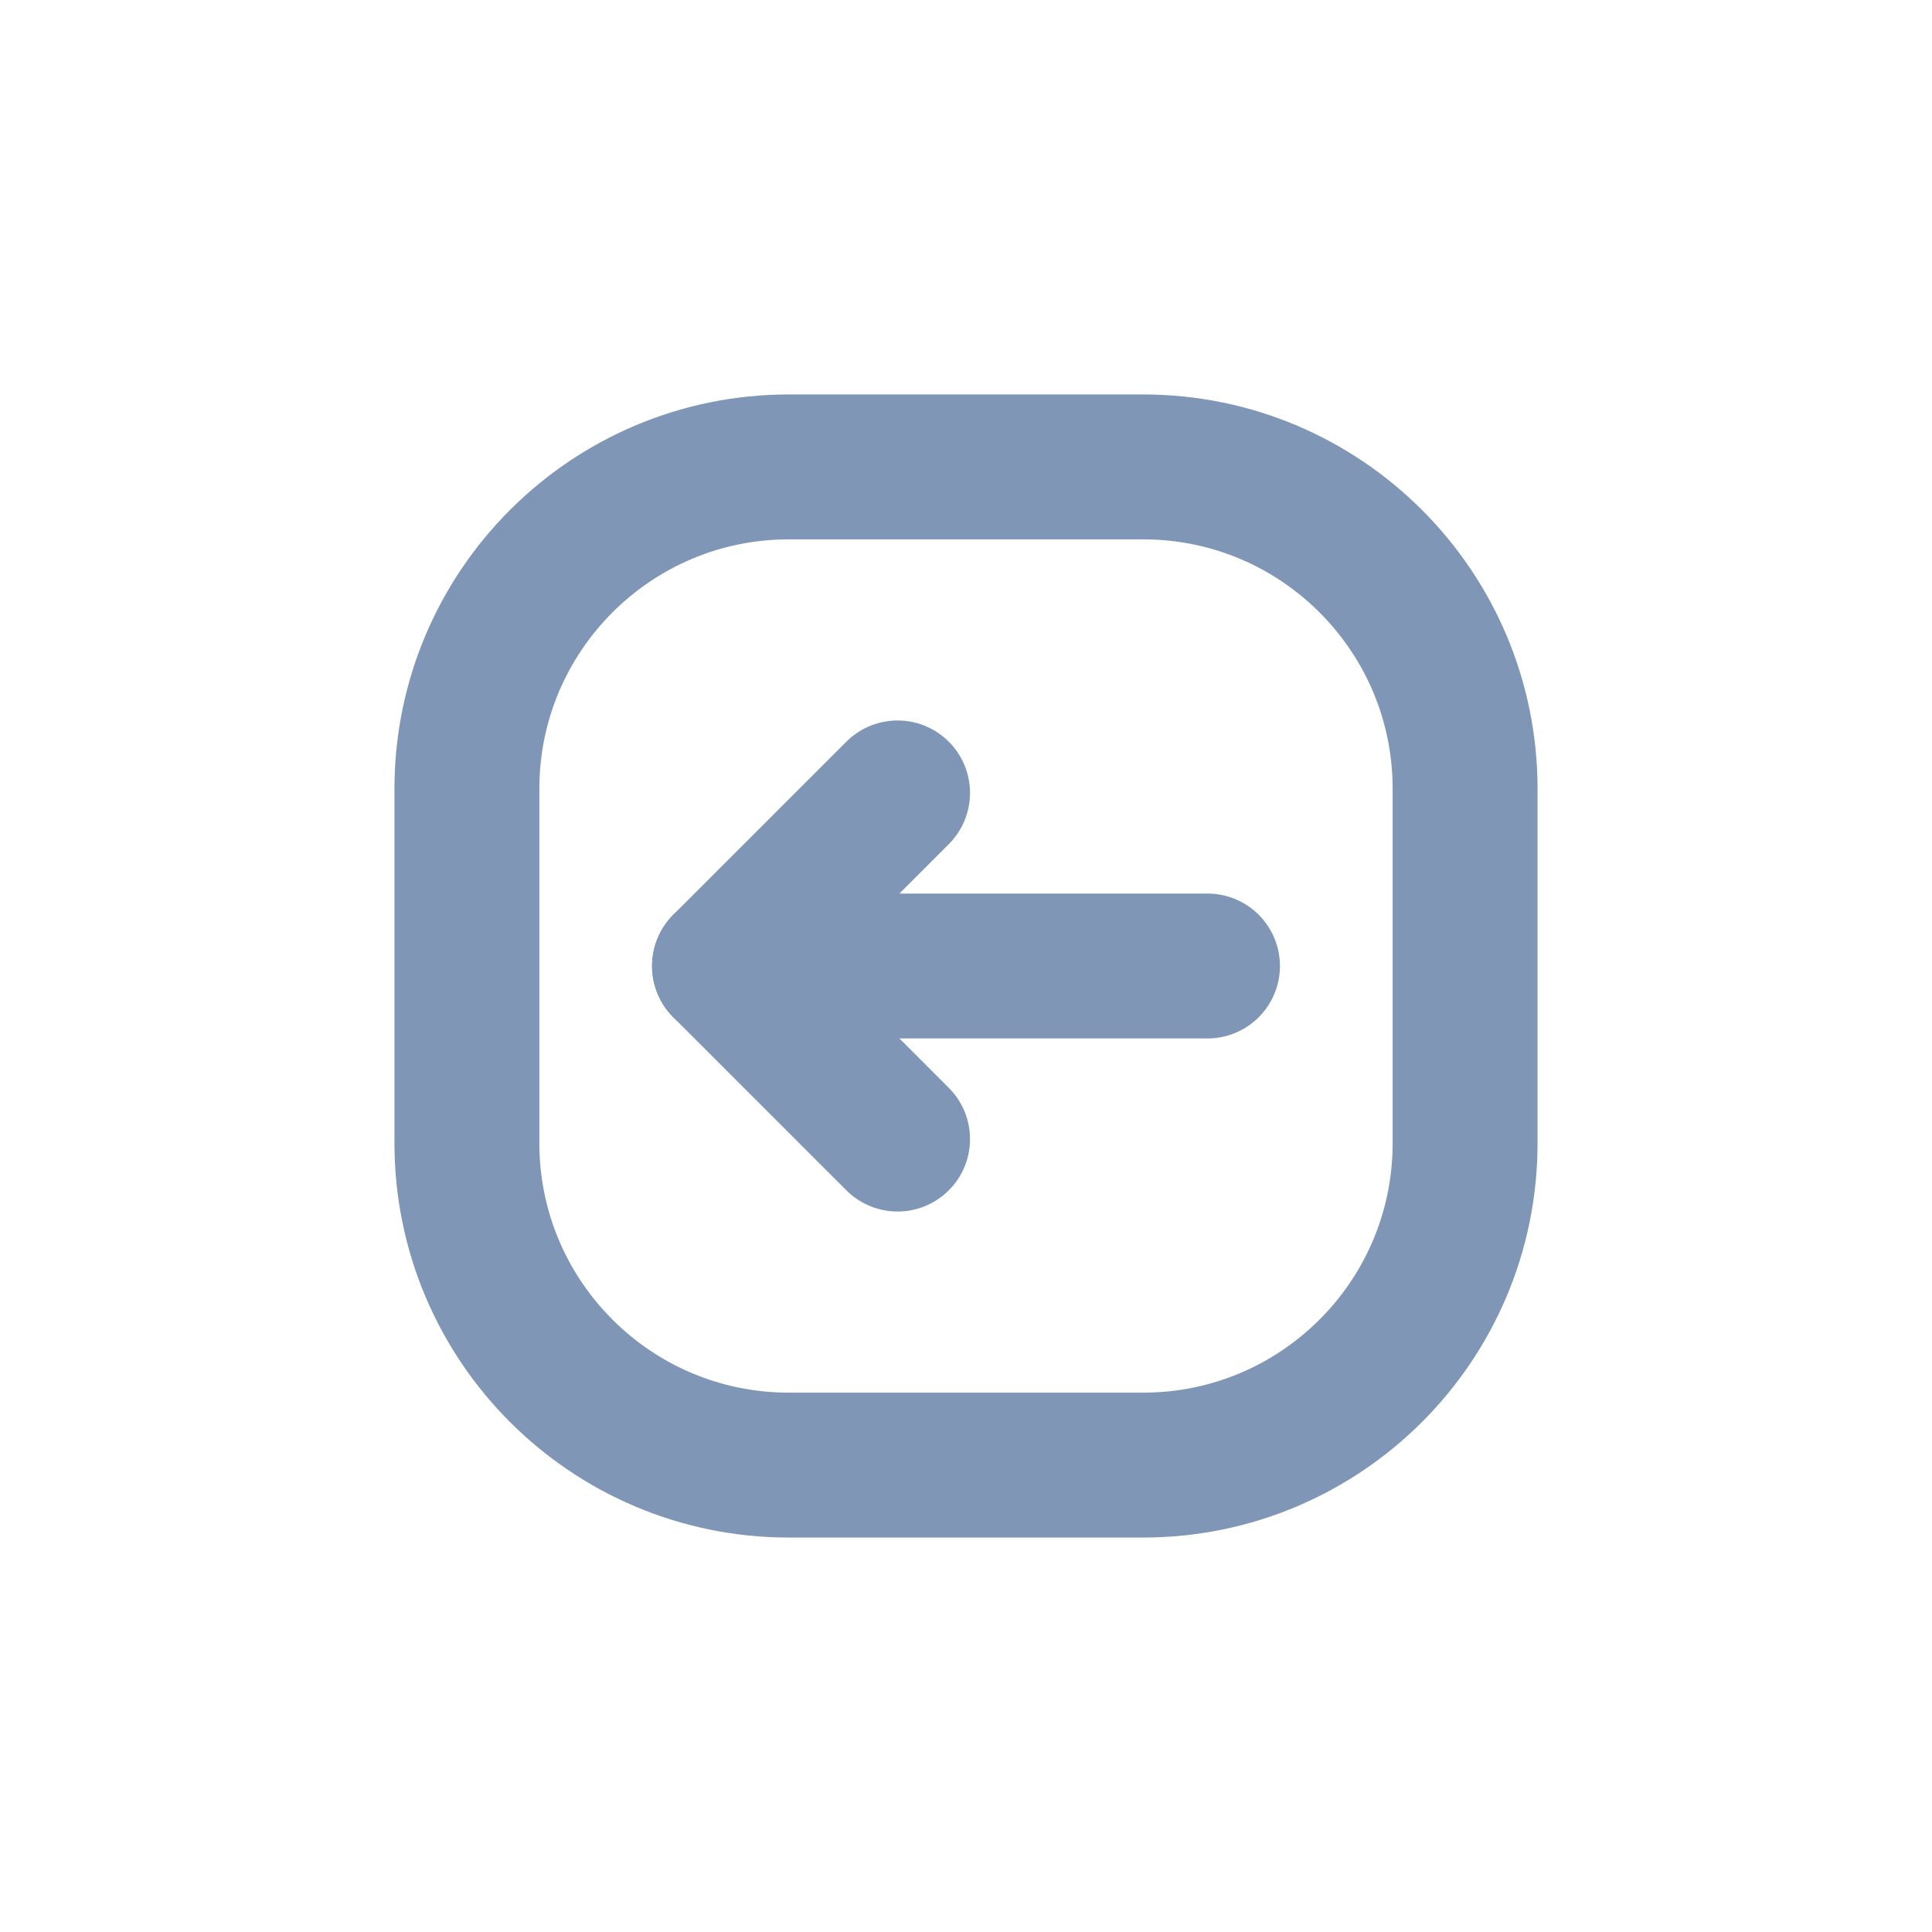
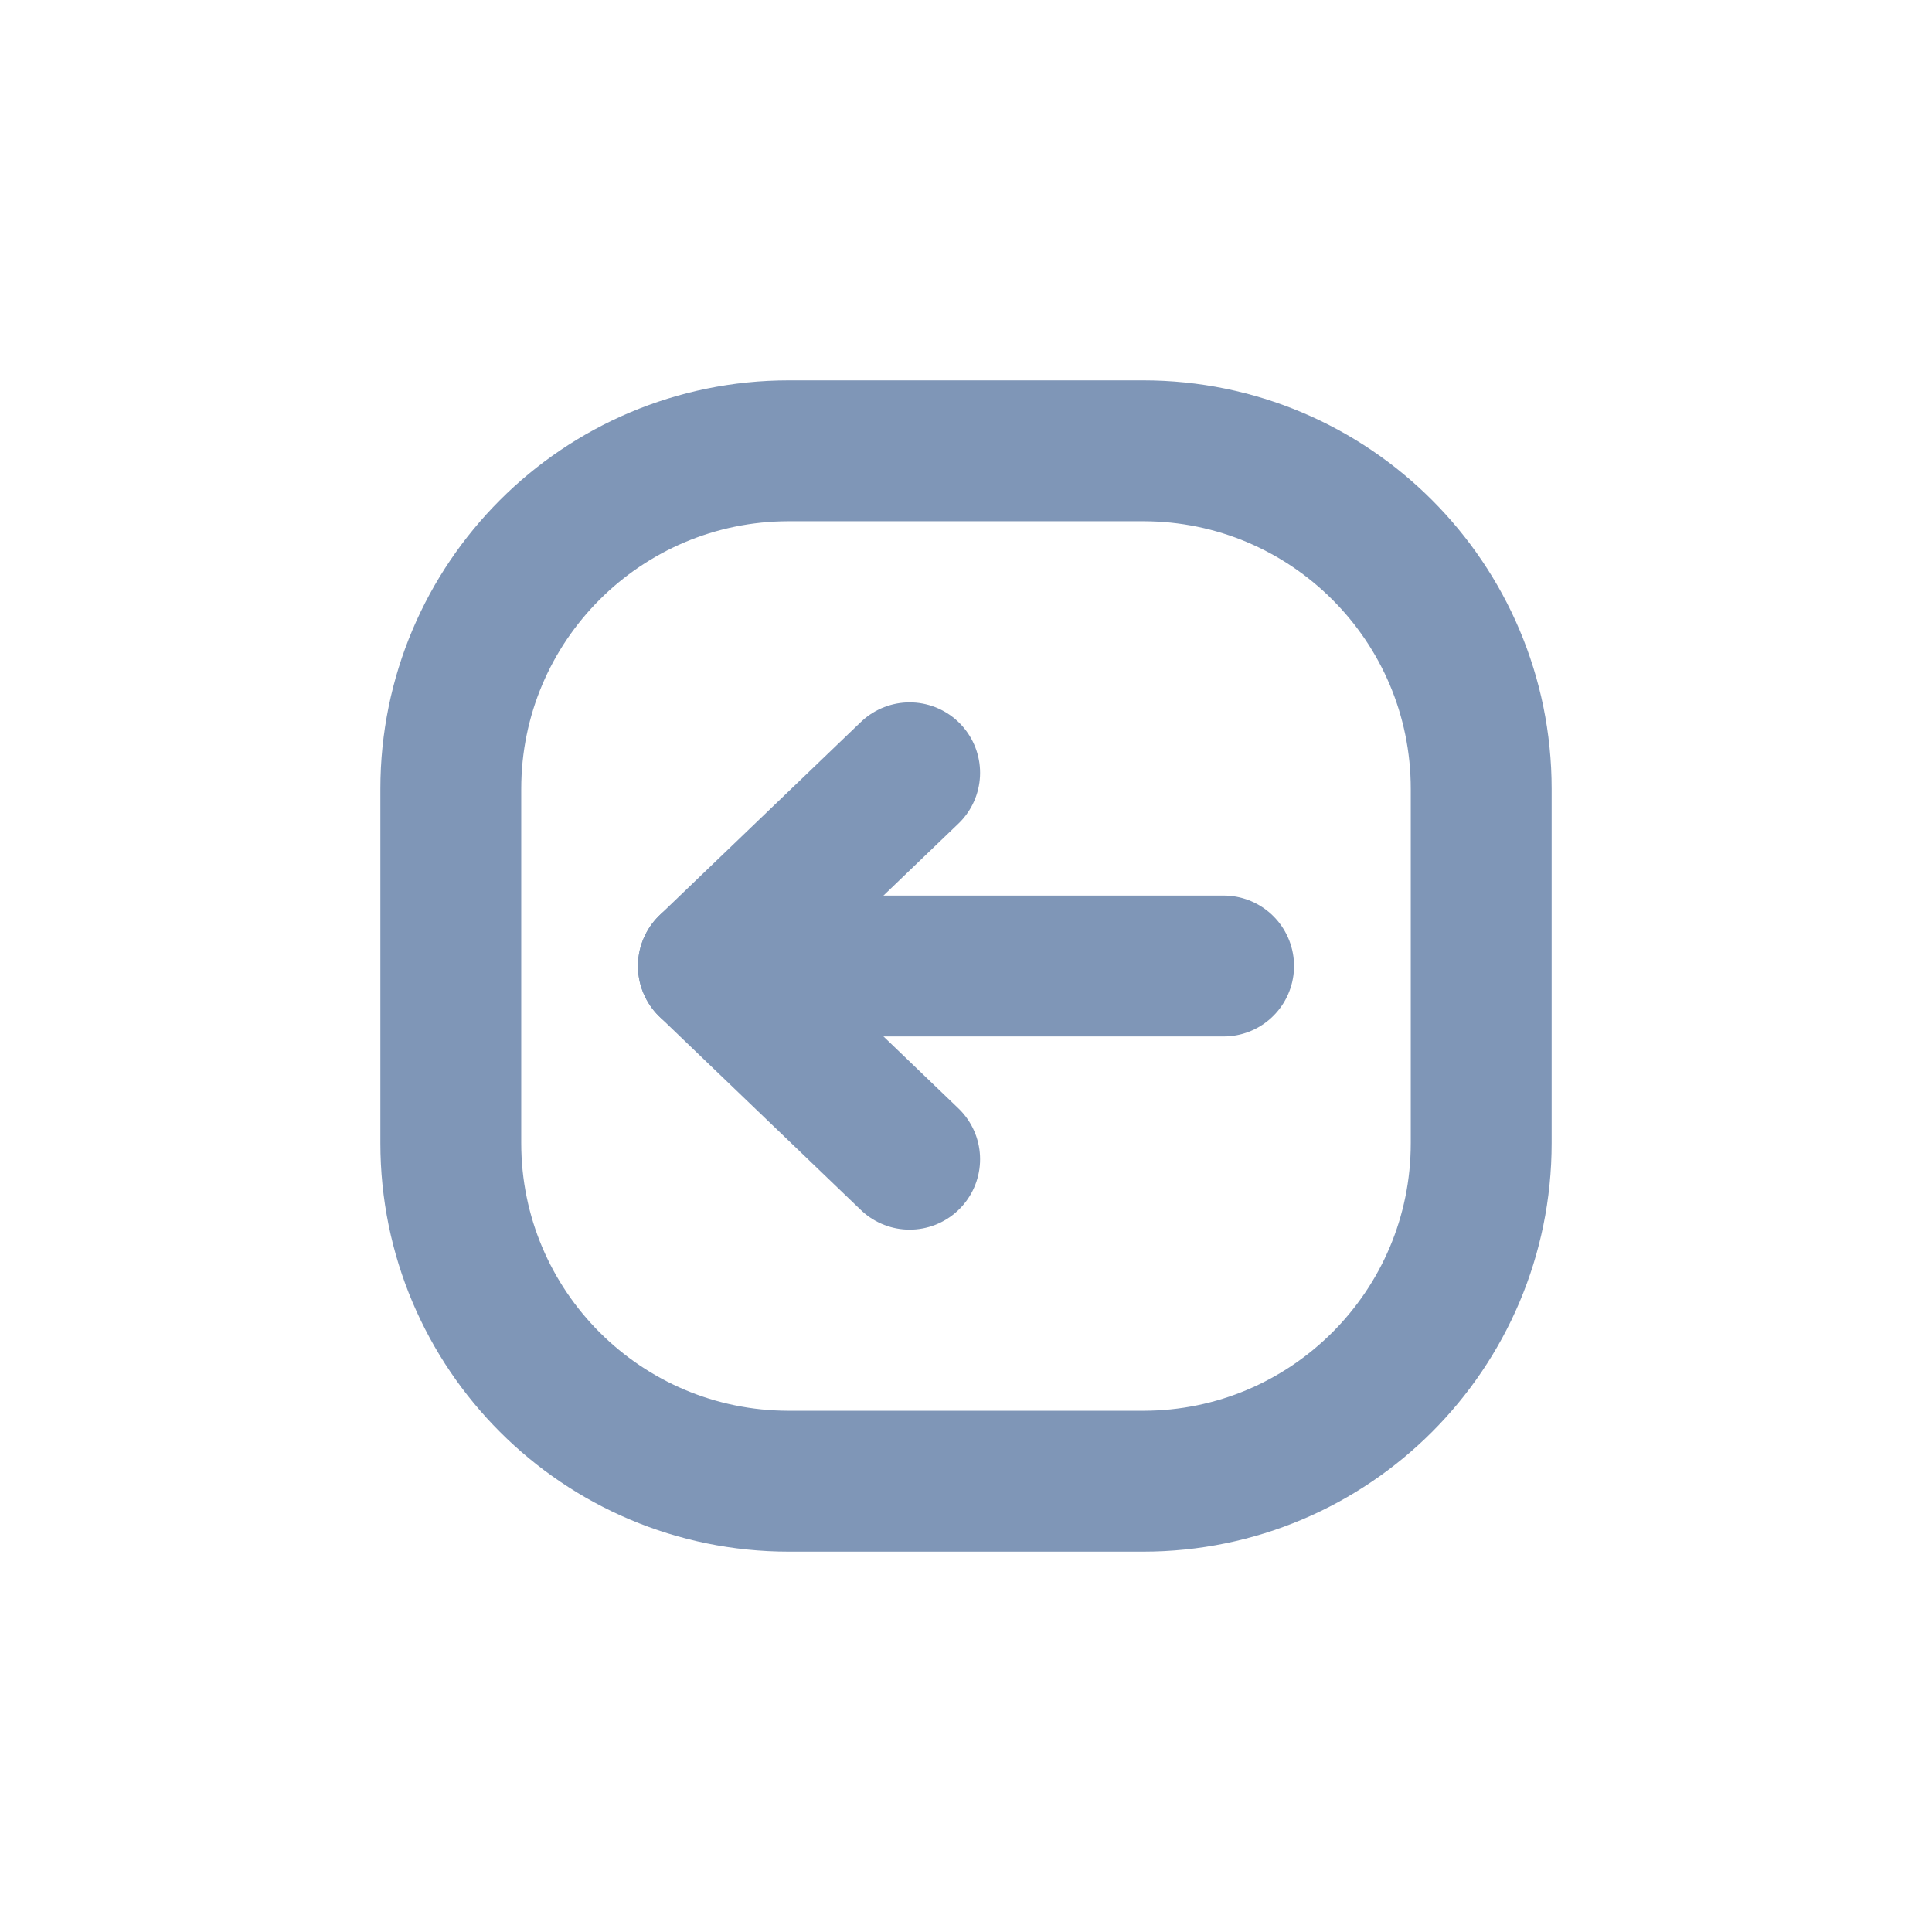
<svg xmlns="http://www.w3.org/2000/svg" width="64" height="64" viewBox="0 0 24 24" fill="none">
-   <rect x="5.8" y="5.8" width="12.4" height="12.4" rx="4" stroke="#7F96B7" stroke-width="1.8" />
-   <path d="M15 12H9" stroke="#7F96B7" stroke-width="1.8" stroke-linecap="round" />
-   <path d="M11.15 9.85L9 12L11.15 14.15" stroke="#7F96B7" stroke-width="1.8" stroke-linecap="round" stroke-linejoin="round" />
+   <g stroke="#7F96B7" stroke-width="1.75" stroke-linecap="round" stroke-linejoin="round" fill="none">
+     <rect x="5.6" y="5.6" width="12.8" height="12.8" rx="4.2" />
+     <path d="M15.2 12H8.8" />
+     <path d="M11.3 9.6L8.8 12L11.3 14.4" />
+   </g>
</svg>
